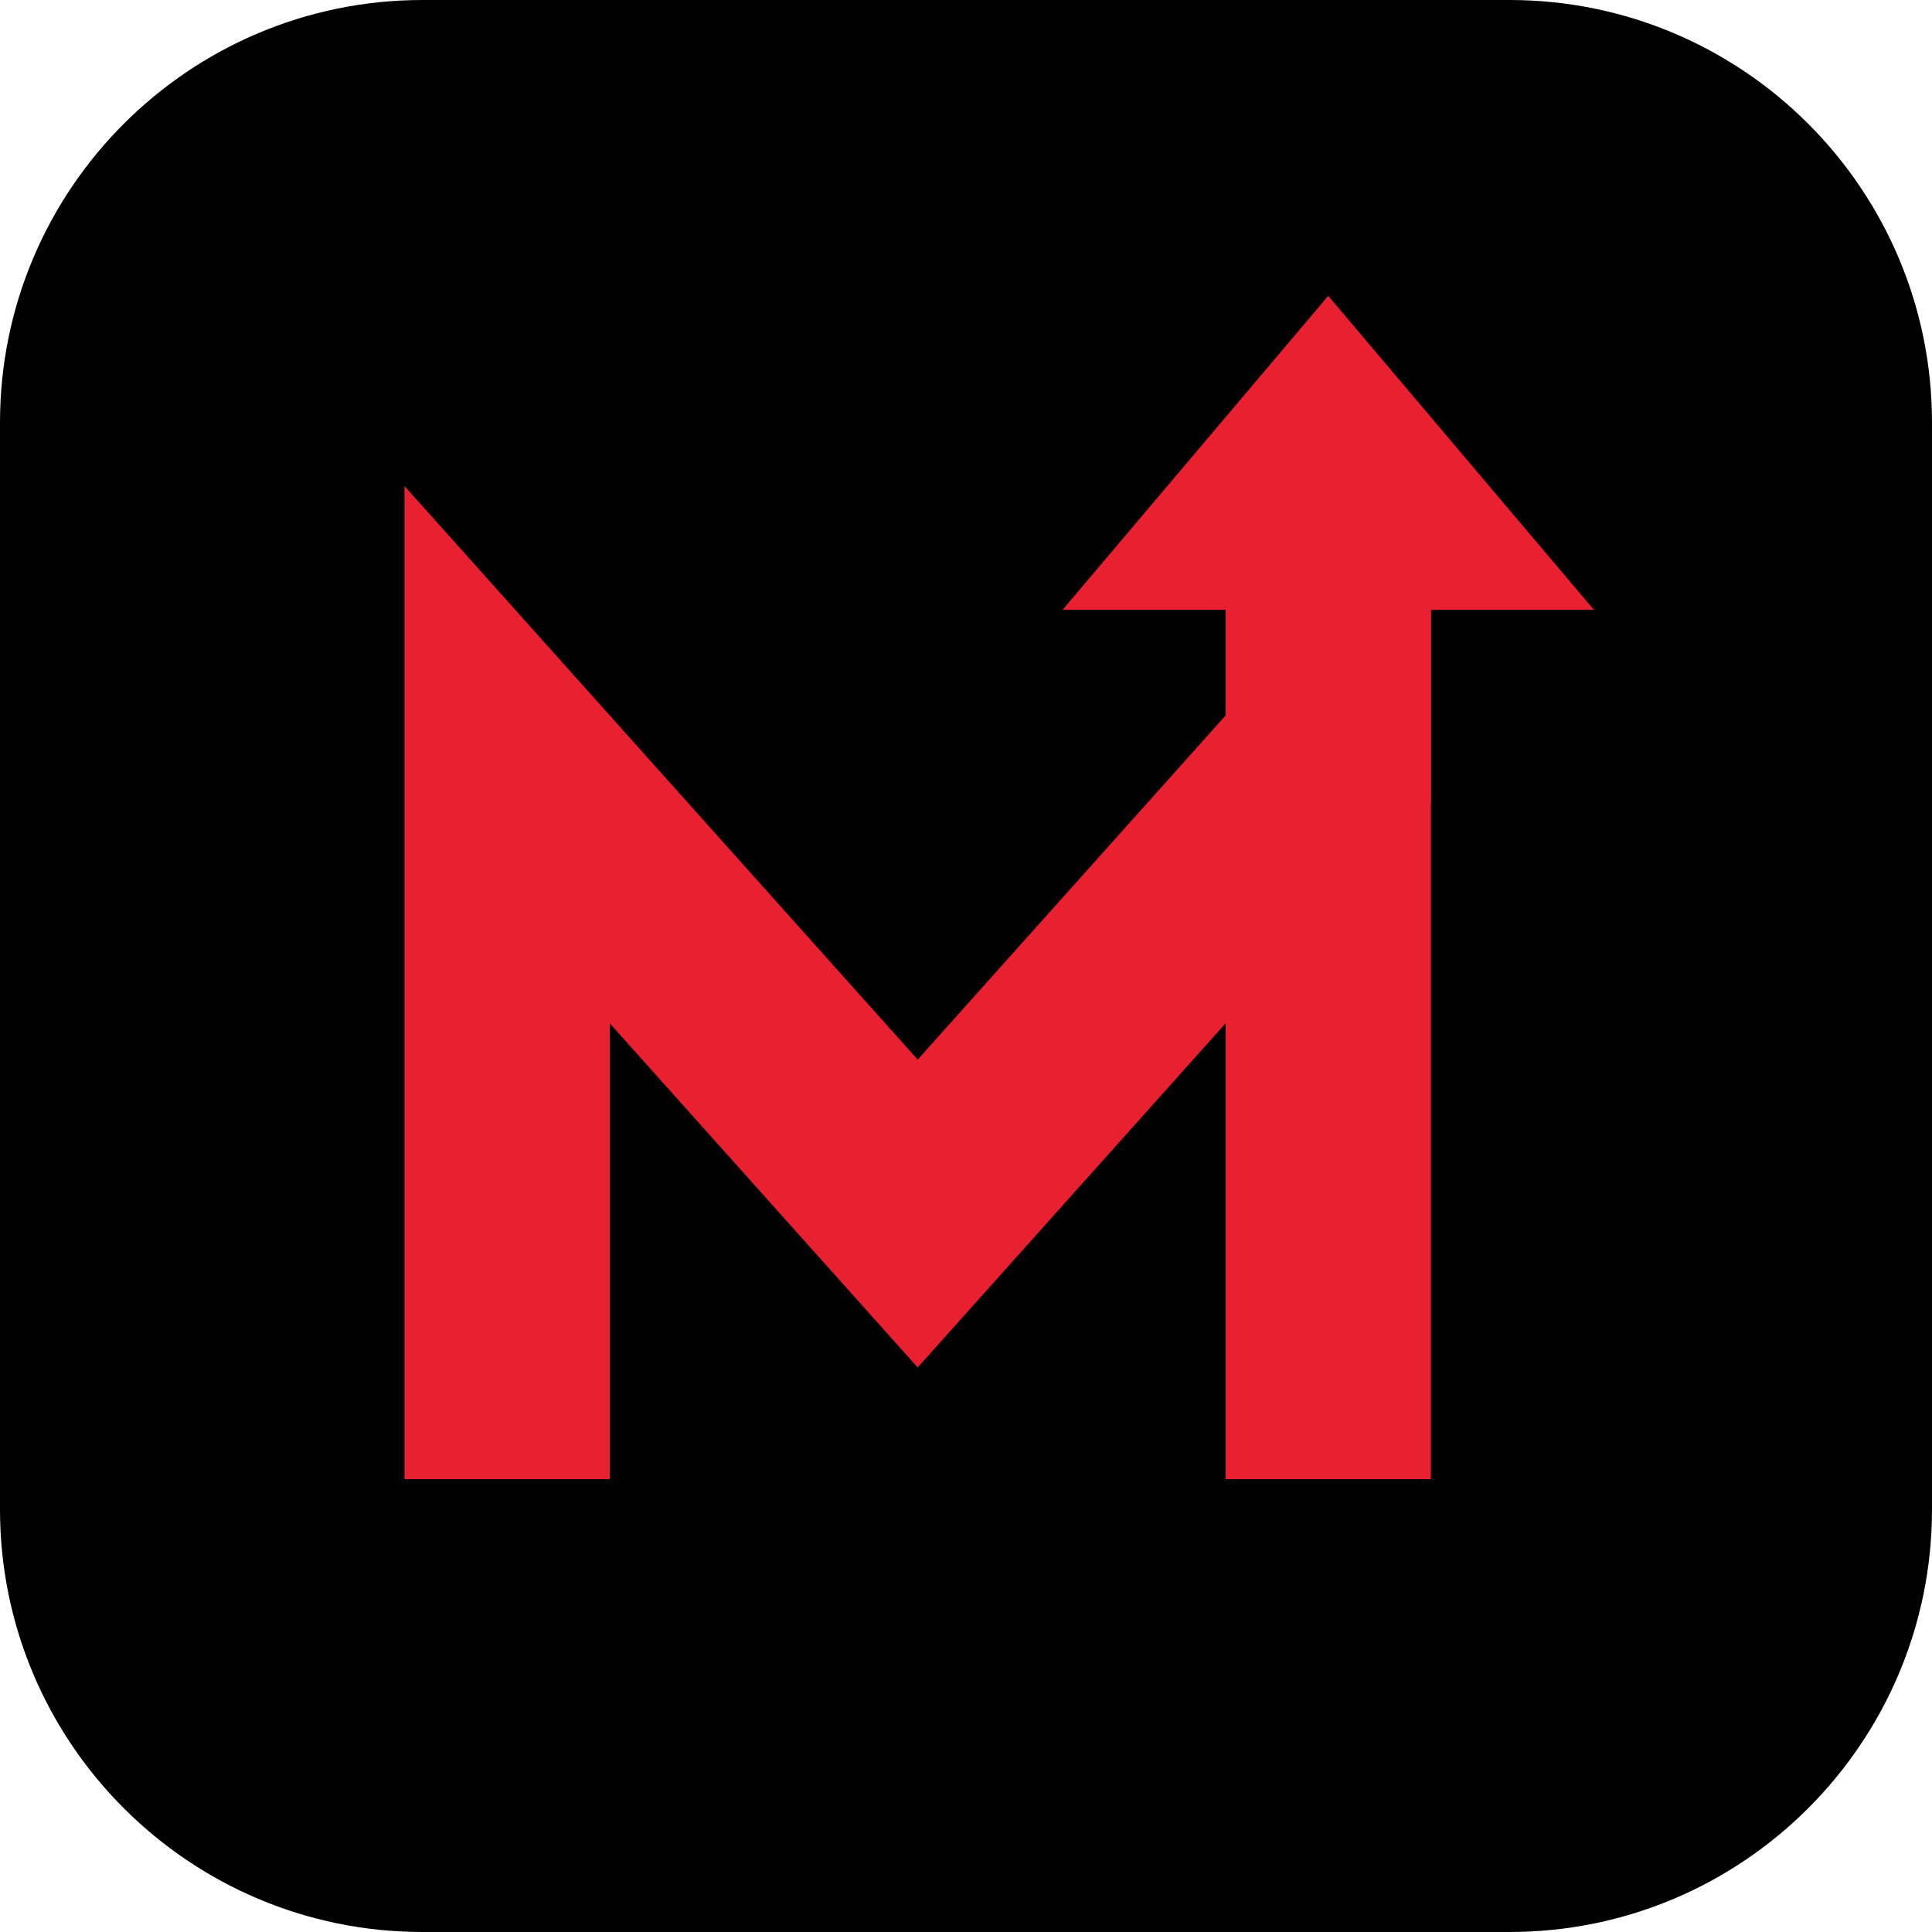
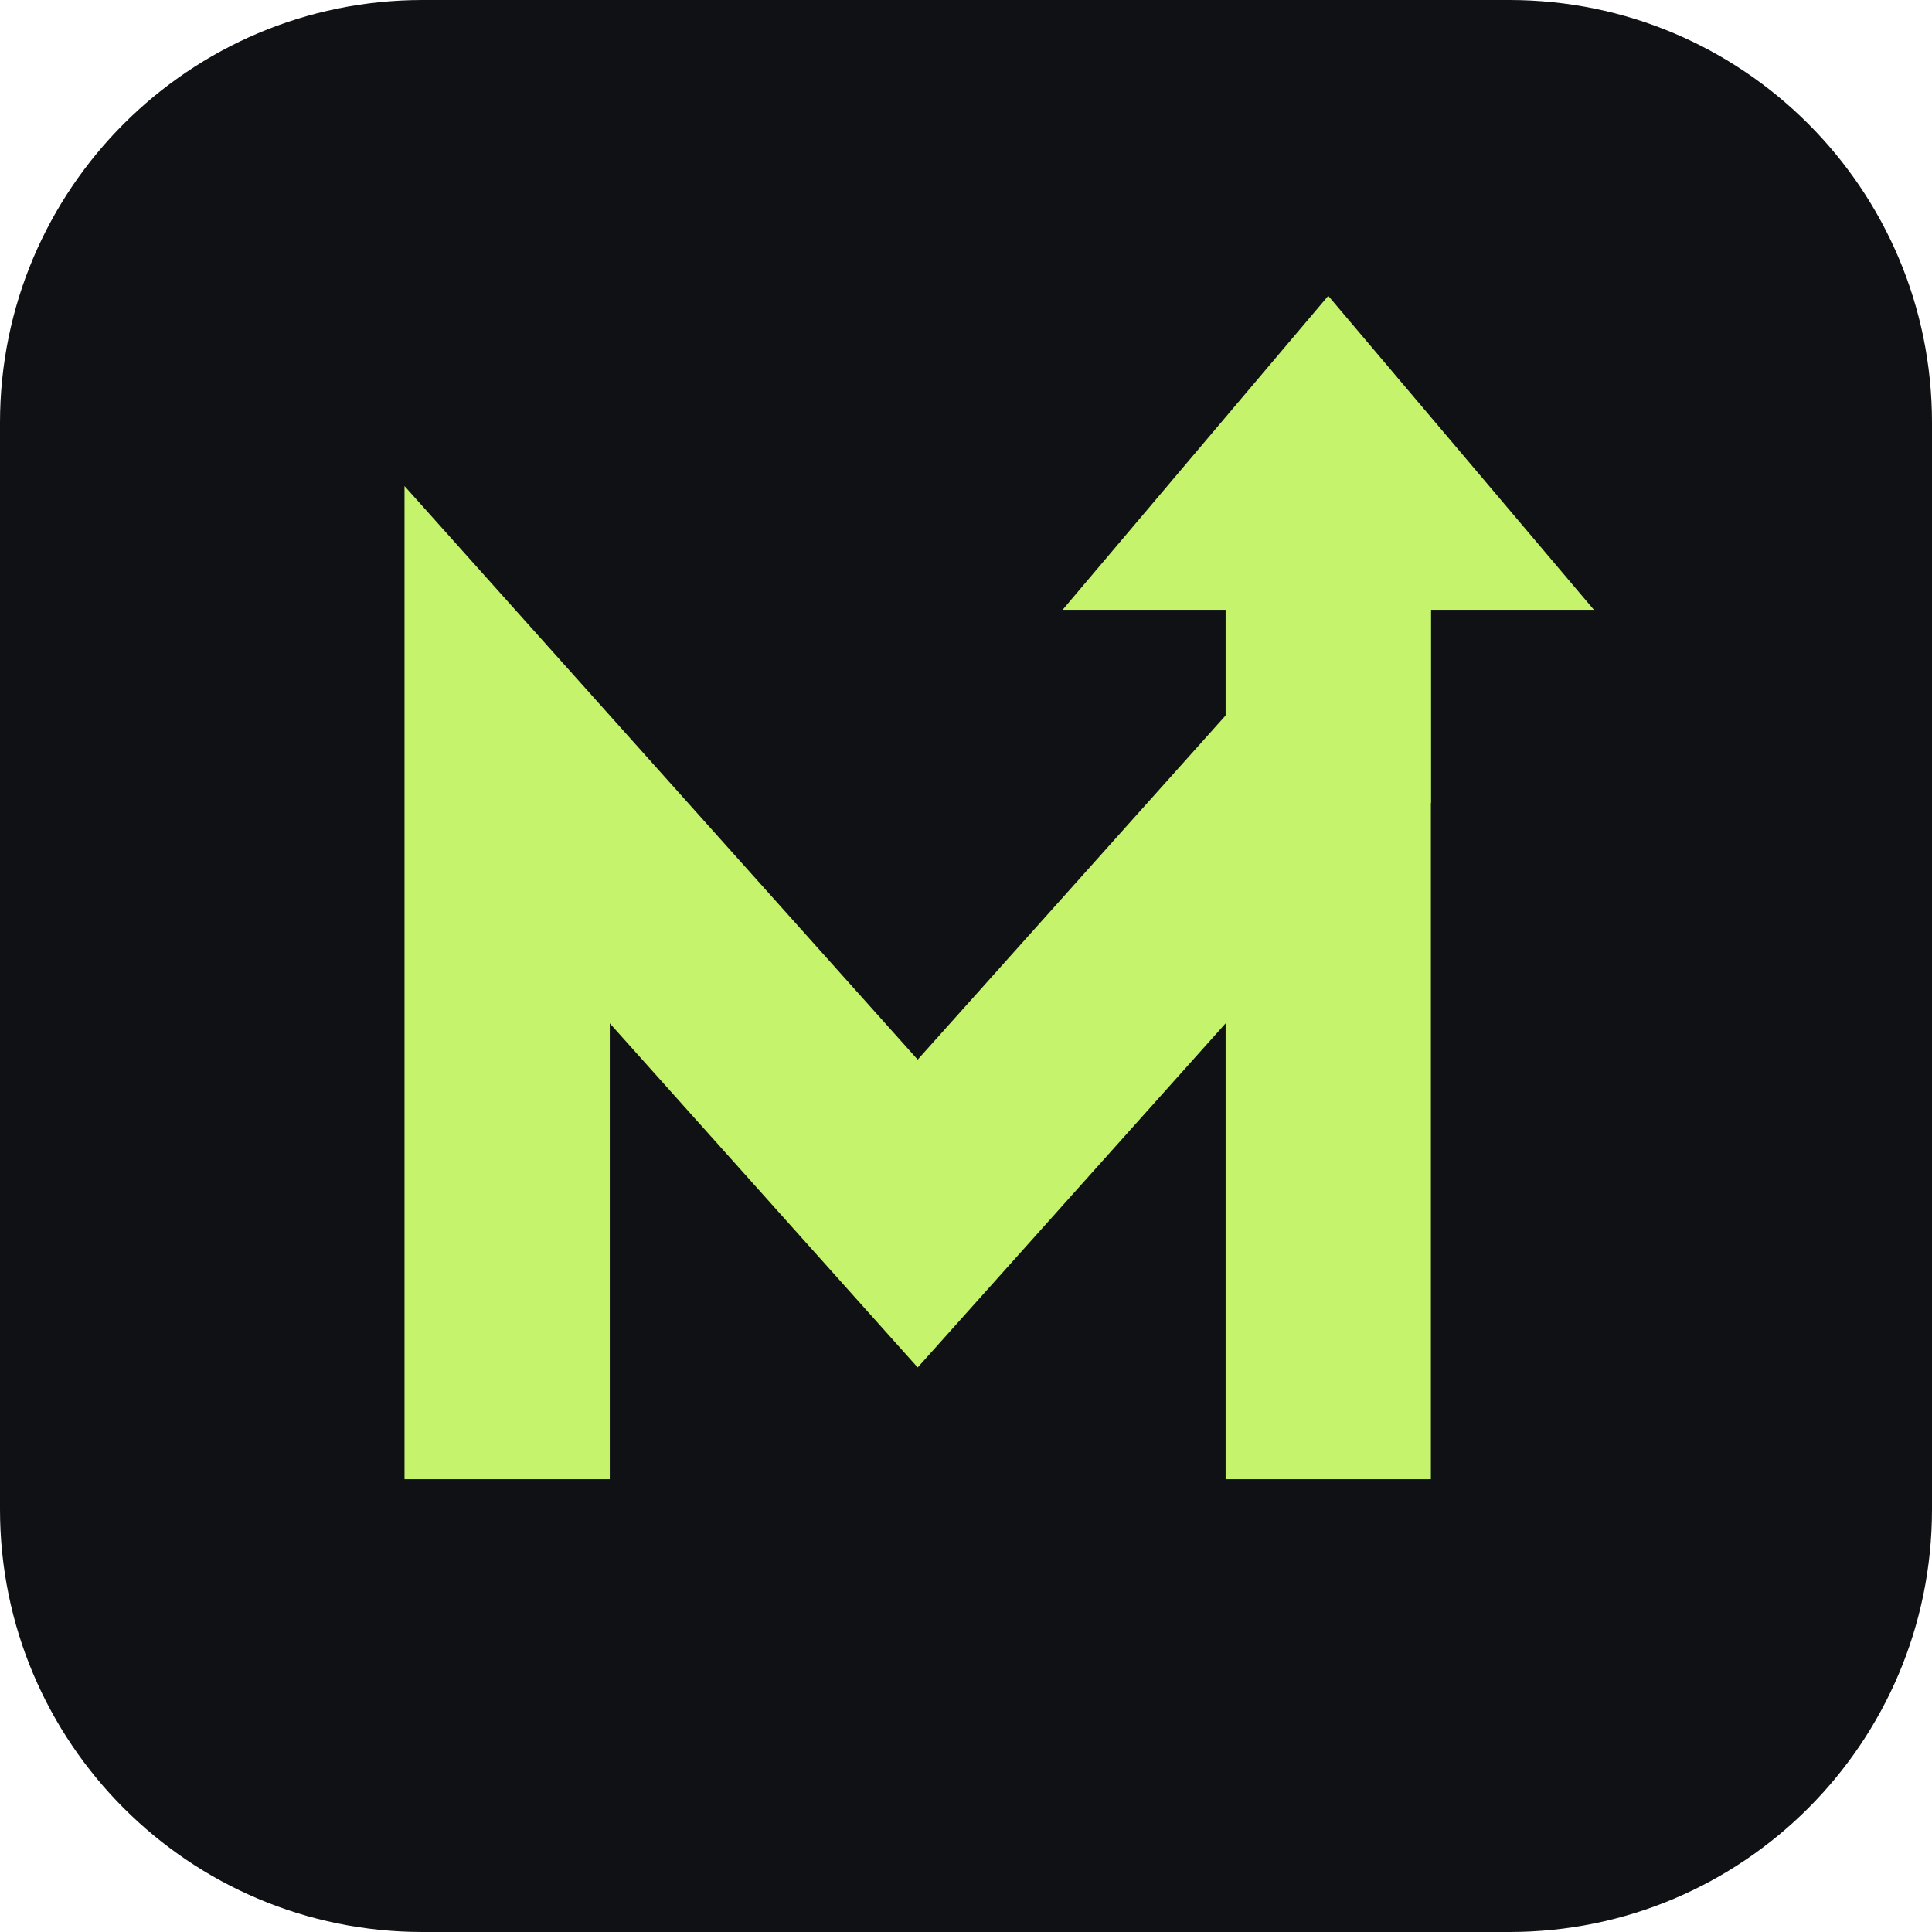
<svg xmlns="http://www.w3.org/2000/svg" viewBox="0 0 64 64">
-   <rect width="64" height="64" rx="14" fill="#000" />
+   <rect width="64" height="64" rx="14" fill="#0F1114" />
  <g transform="translate(32 33) scale(.8) translate(-32 -32)">
-     <path d="M13 52V22l17 19 17-19v30" fill="none" stroke="#e8202f" stroke-width="8.5" stroke-linejoin="miter" stroke-miterlimit="10" />
-     <path d="M47 24V13" stroke="#e8202f" stroke-width="8.5" />
-     <path d="M47 3 58 16H36Z" fill="#e8202f" />
+     <path d="M13 52V22l17 19 17-19v30" fill="none" stroke="#C5F36B" stroke-width="8.5" stroke-linejoin="miter" stroke-miterlimit="10" />
+     <path d="M47 24V13" stroke="#C5F36B" stroke-width="8.5" />
+     <path d="M47 3 58 16H36Z" fill="#C5F36B" />
  </g>
</svg>
